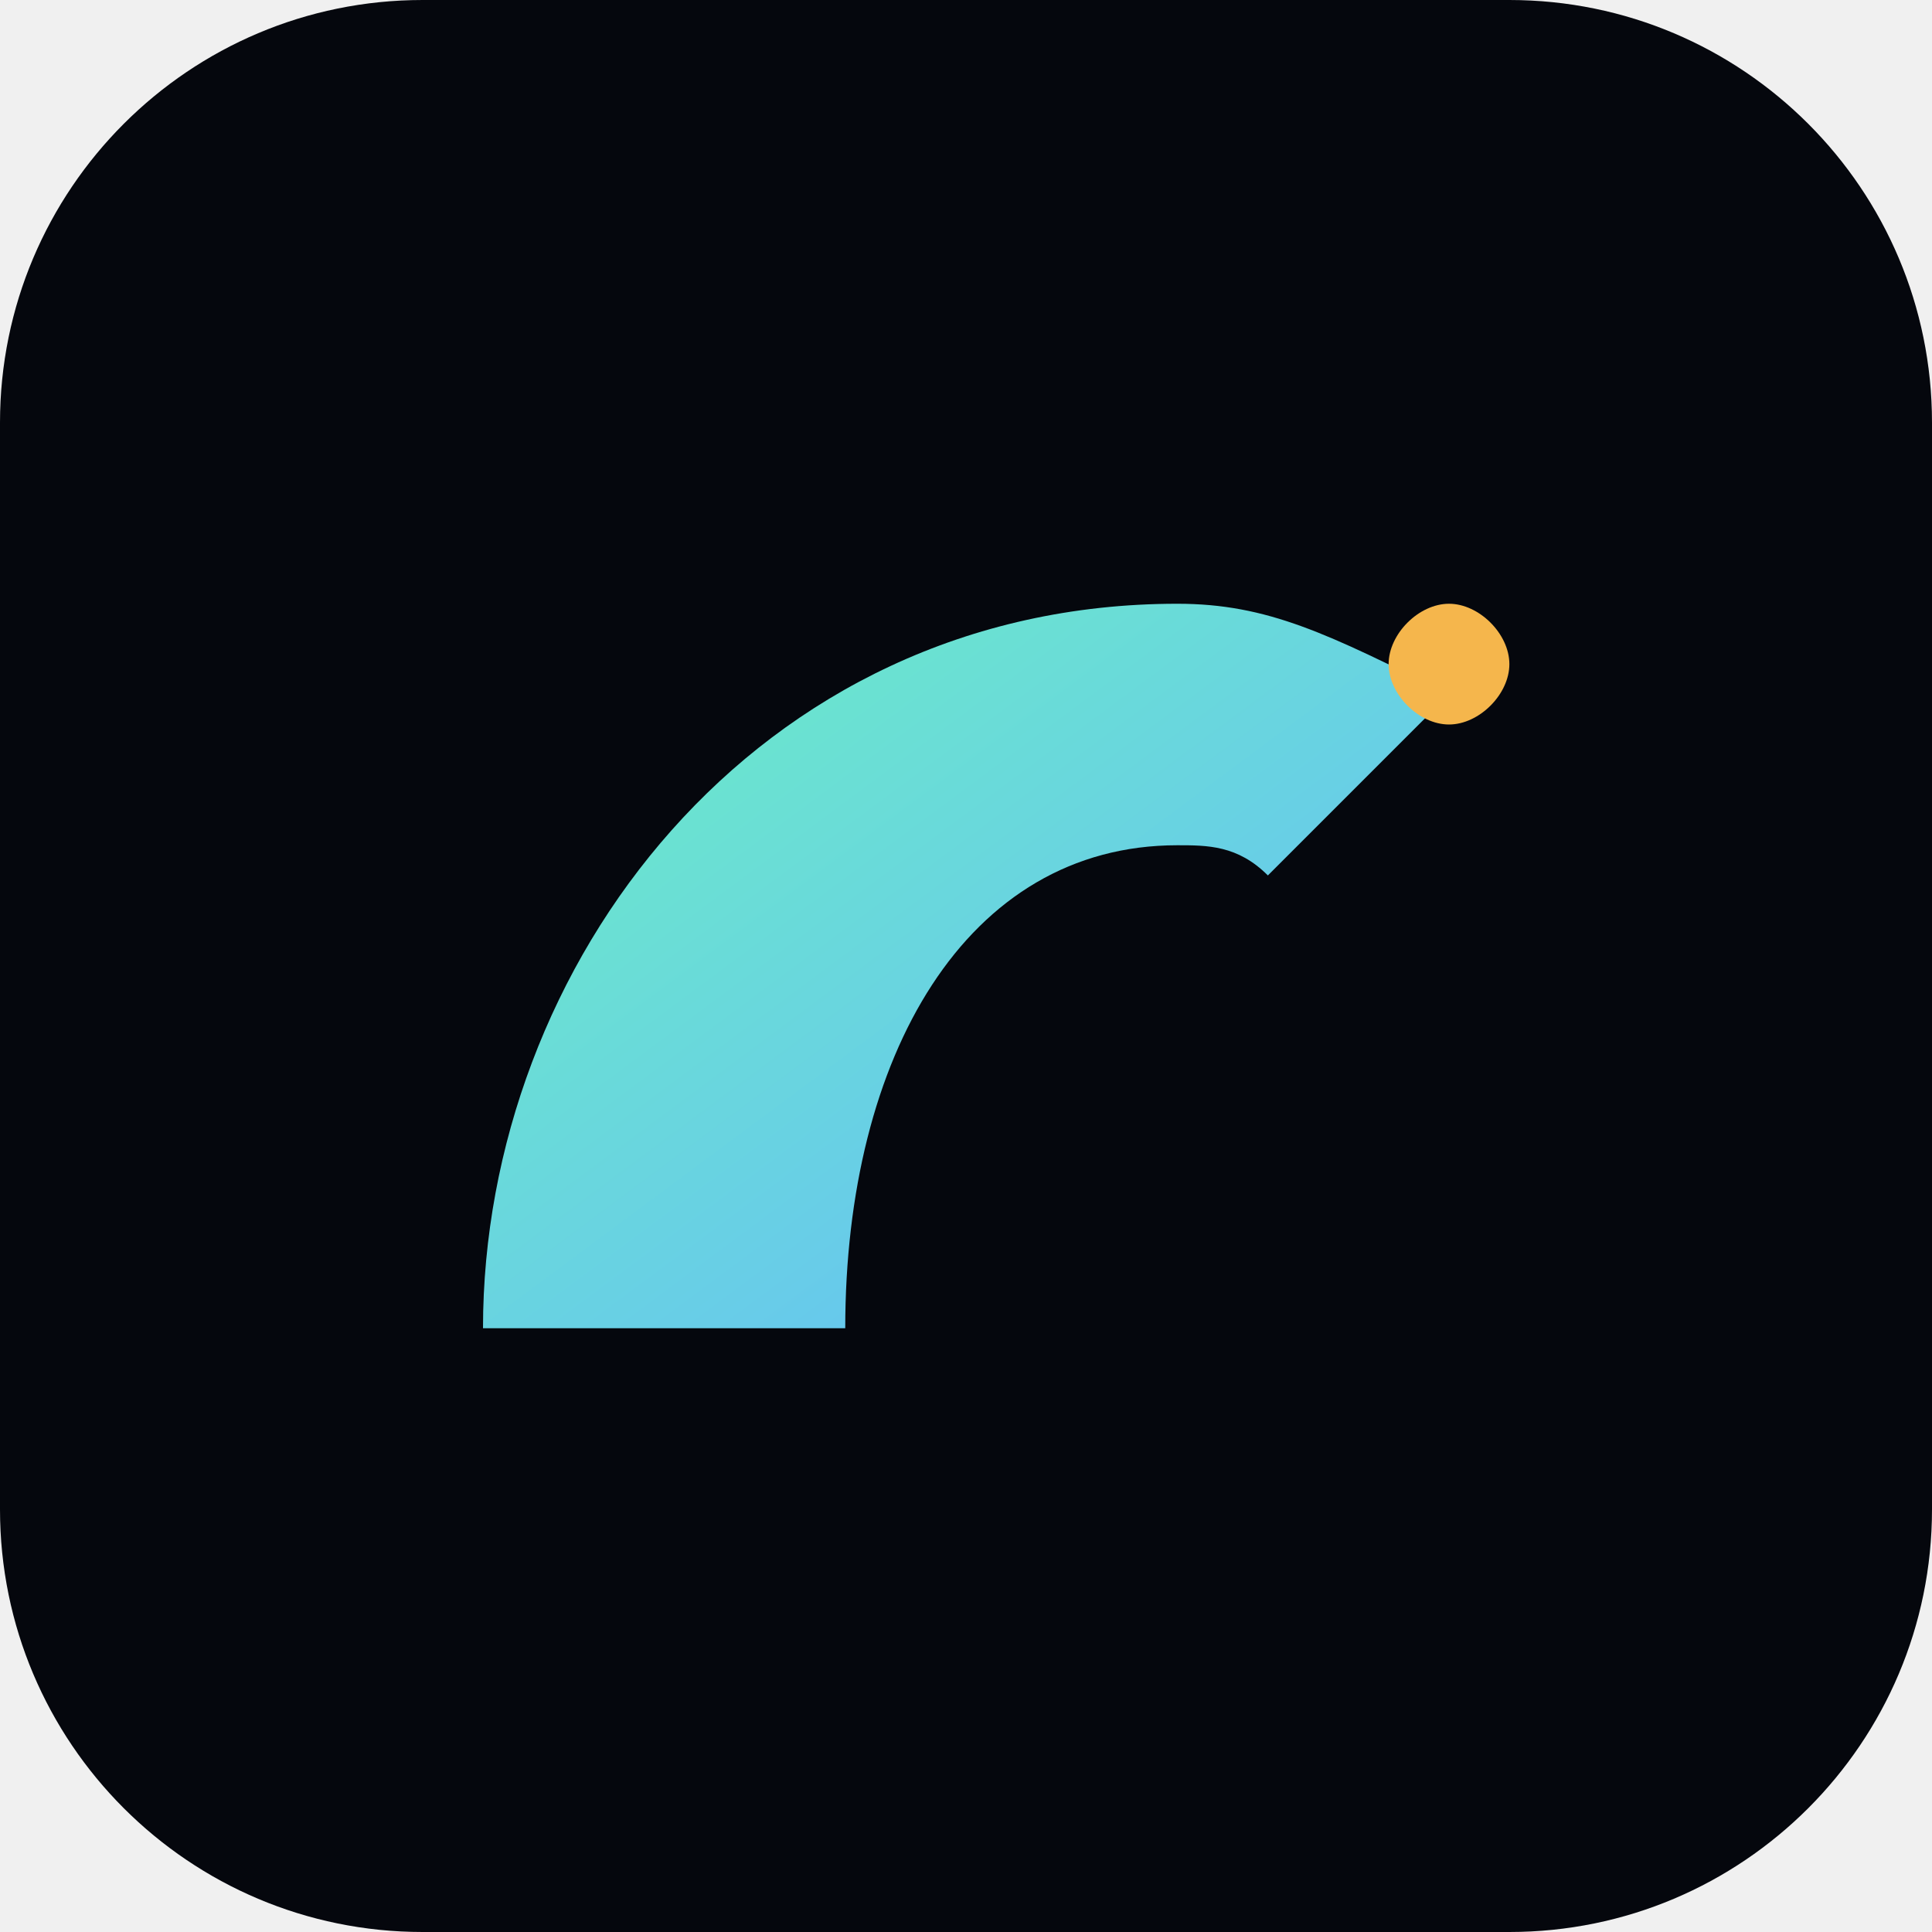
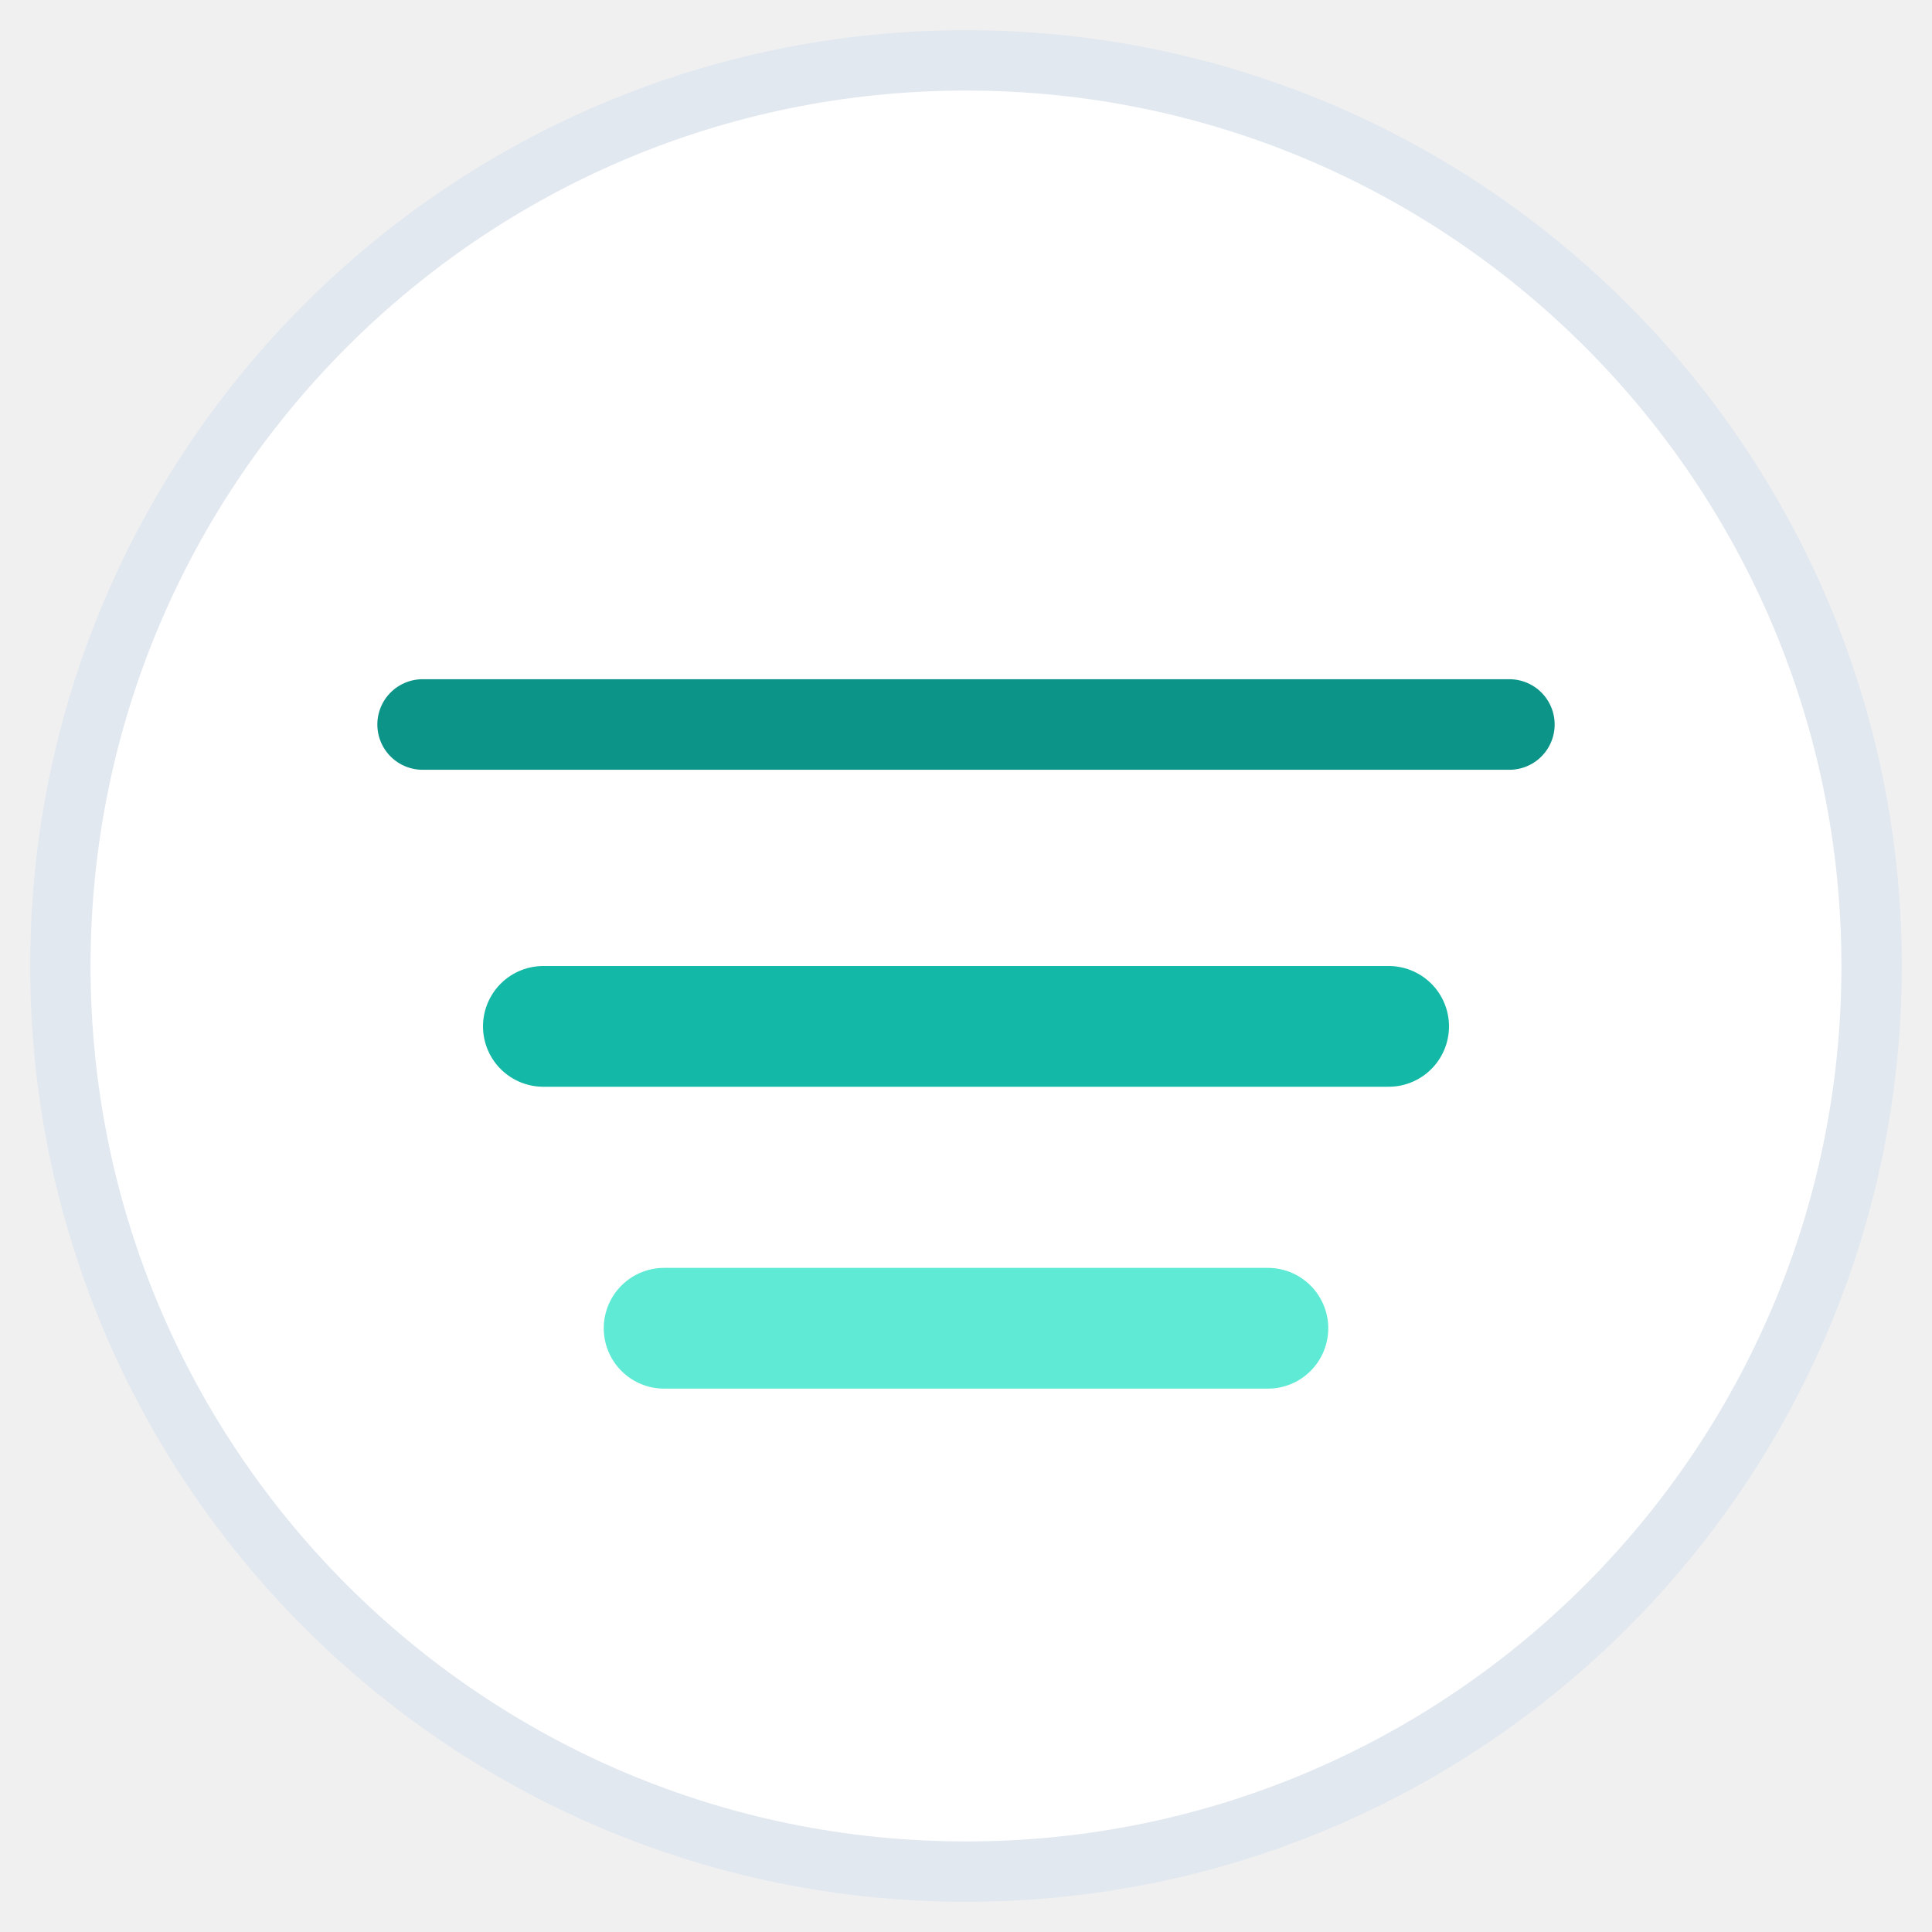
- <svg xmlns="http://www.w3.org/2000/svg" viewBox="0 0 64 64">
-   <defs>
-     <linearGradient id="g" x1="0%" y1="0%" x2="100%" y2="100%">
-       <stop offset="0%" stop-color="#6cf0c2" />
-       <stop offset="100%" stop-color="#65b7ff" />
-     </linearGradient>
-   </defs>
-   <rect width="64" height="64" rx="14" fill="#05070d" />
-   <path d="M16 44c0-12 9-24 23-24 3 0 5 1 9 3l-6 6c-1-1-2-1-3-1-7 0-11 7-11 16H16z" fill="url(#g)" />
-   <path d="M48 20c-1 0-2 1-2 2 0 1 1 2 2 2s2-1 2-2c0-1-1-2-2-2z" fill="#f5b64c" />
+ <svg xmlns="http://www.w3.org/2000/svg" width="32" height="32" viewBox="0 0 32 32" fill="none">
+   <circle cx="16" cy="16" r="15" fill="white" stroke="#e2e8f0" stroke-width="1" />
+   <path d="M7 12h18" stroke="#0d9488" stroke-width="1.5" stroke-linecap="round" />
+   <path d="M9 17h14" stroke="#14b8a6" stroke-width="2" stroke-linecap="round" />
+   <path d="M11 22h10" stroke="#5eead4" stroke-width="2" stroke-linecap="round" />
</svg>
